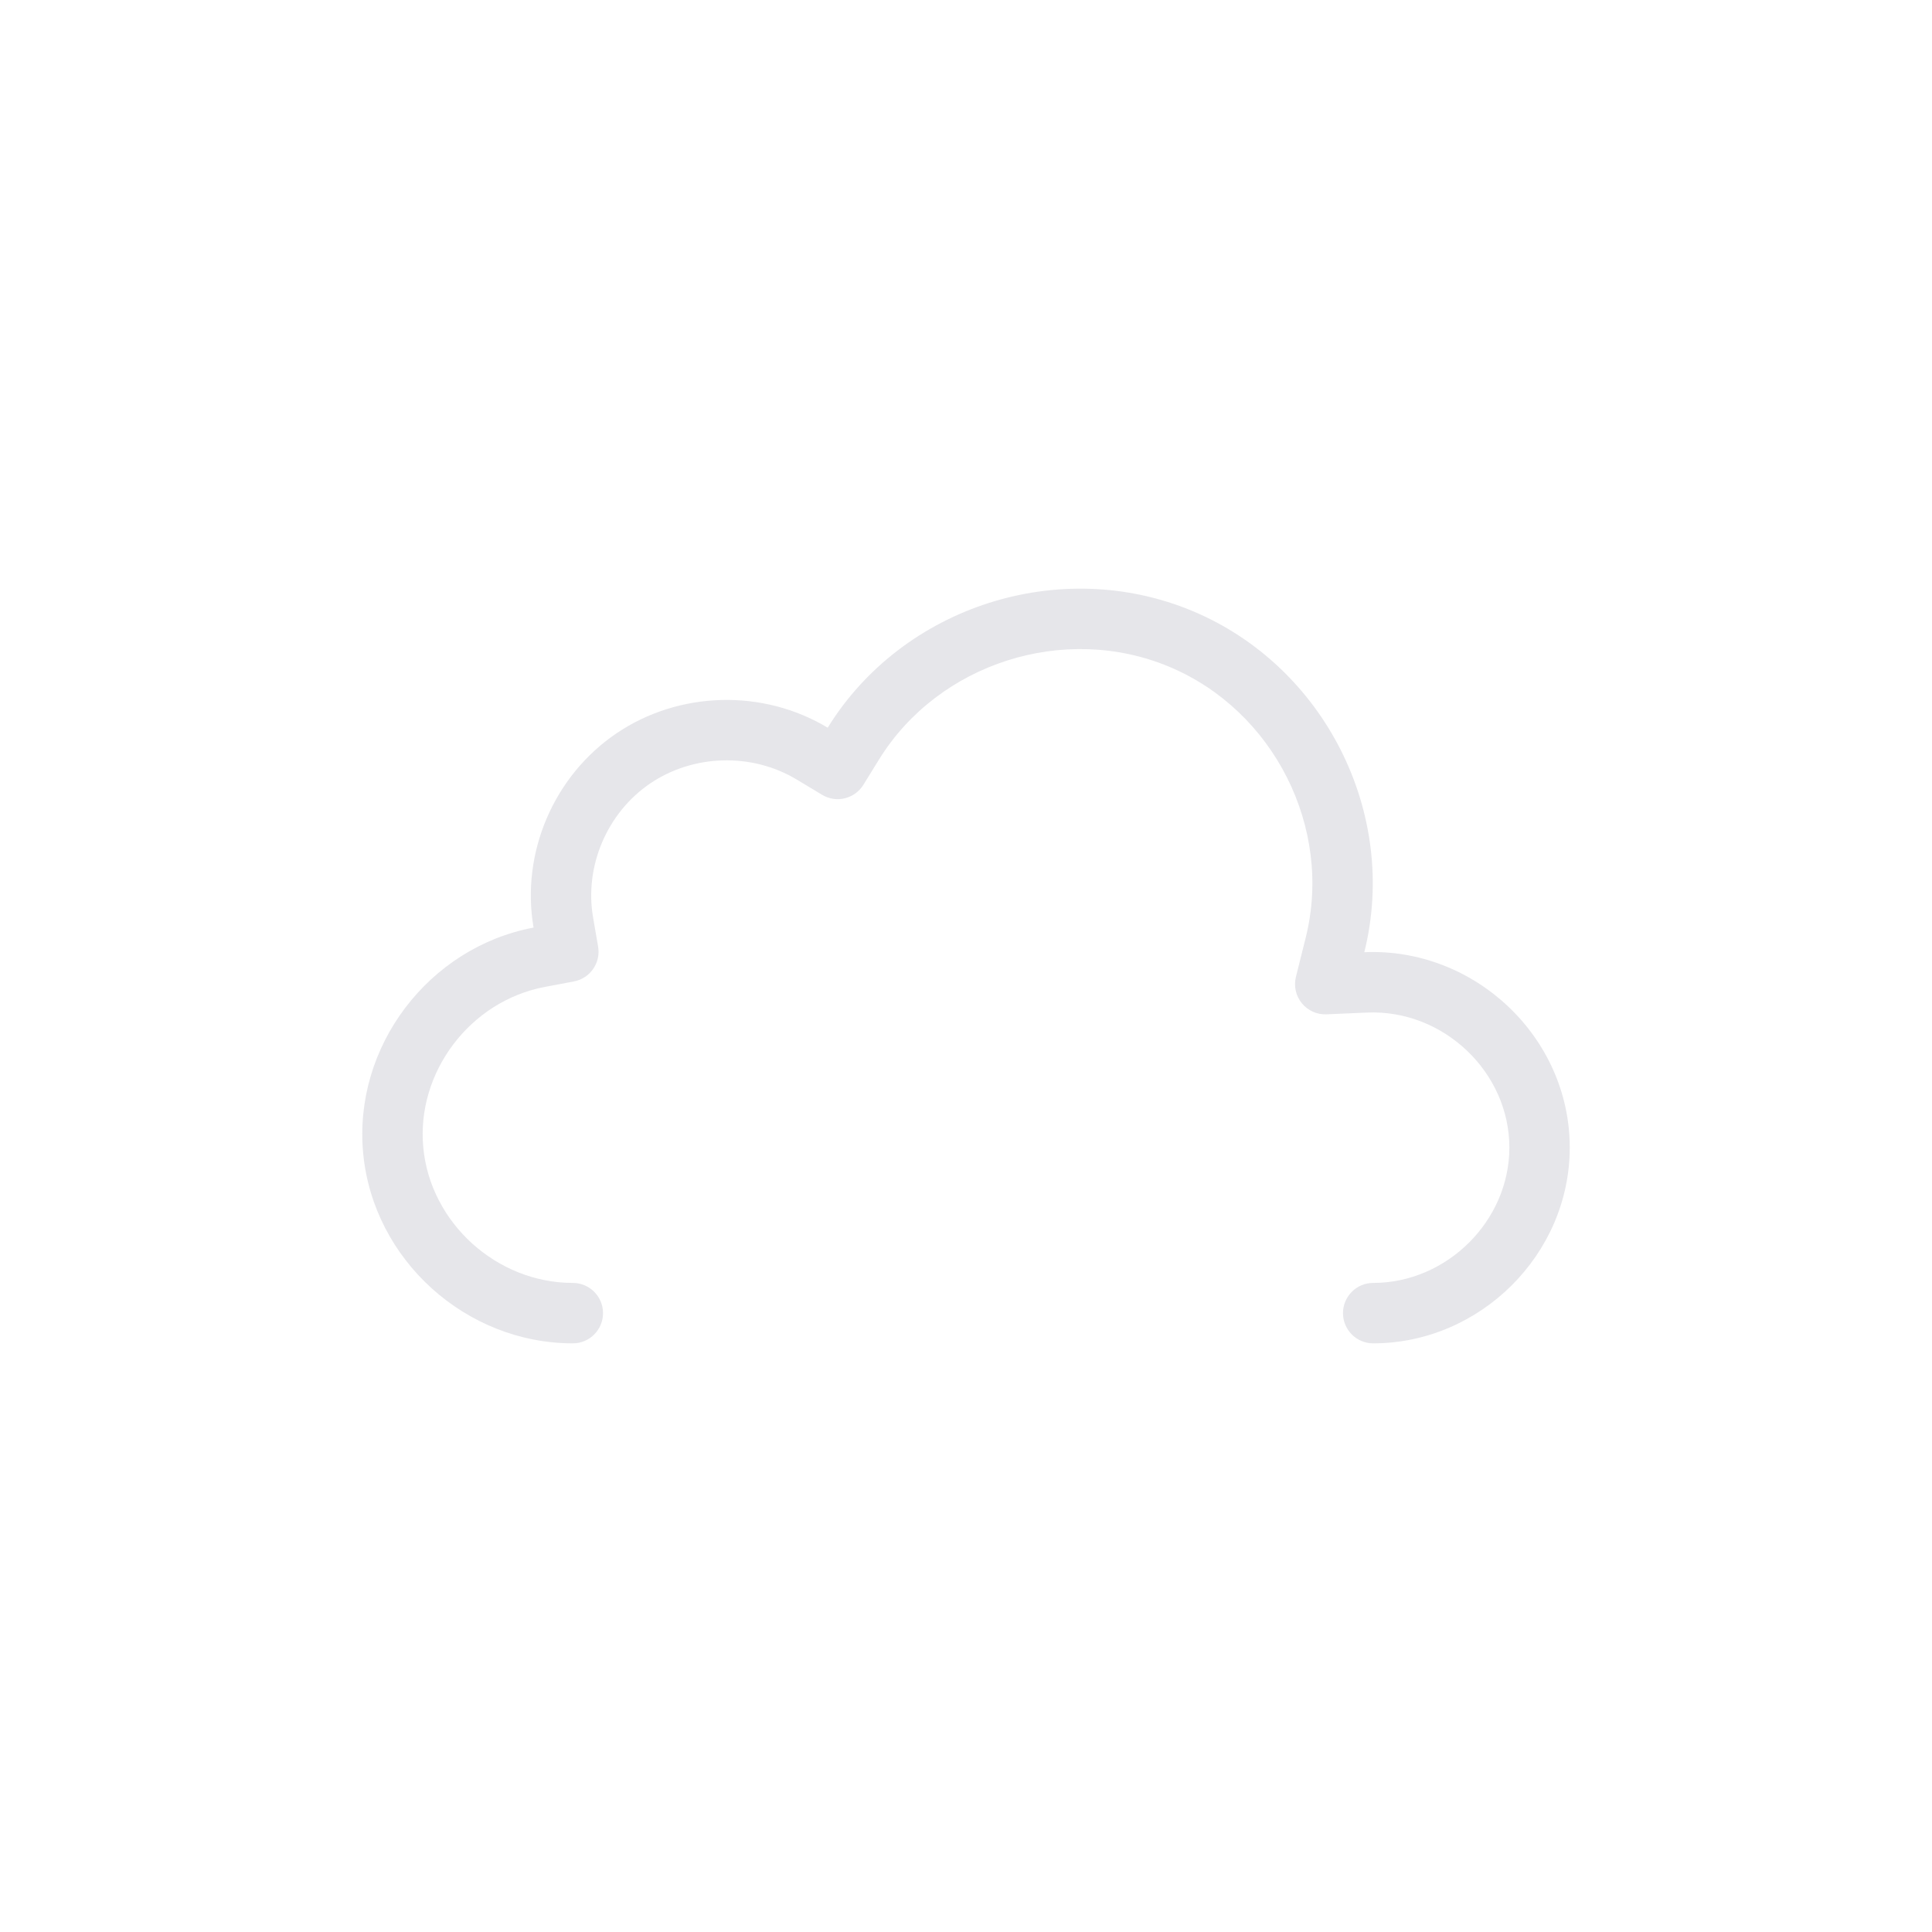
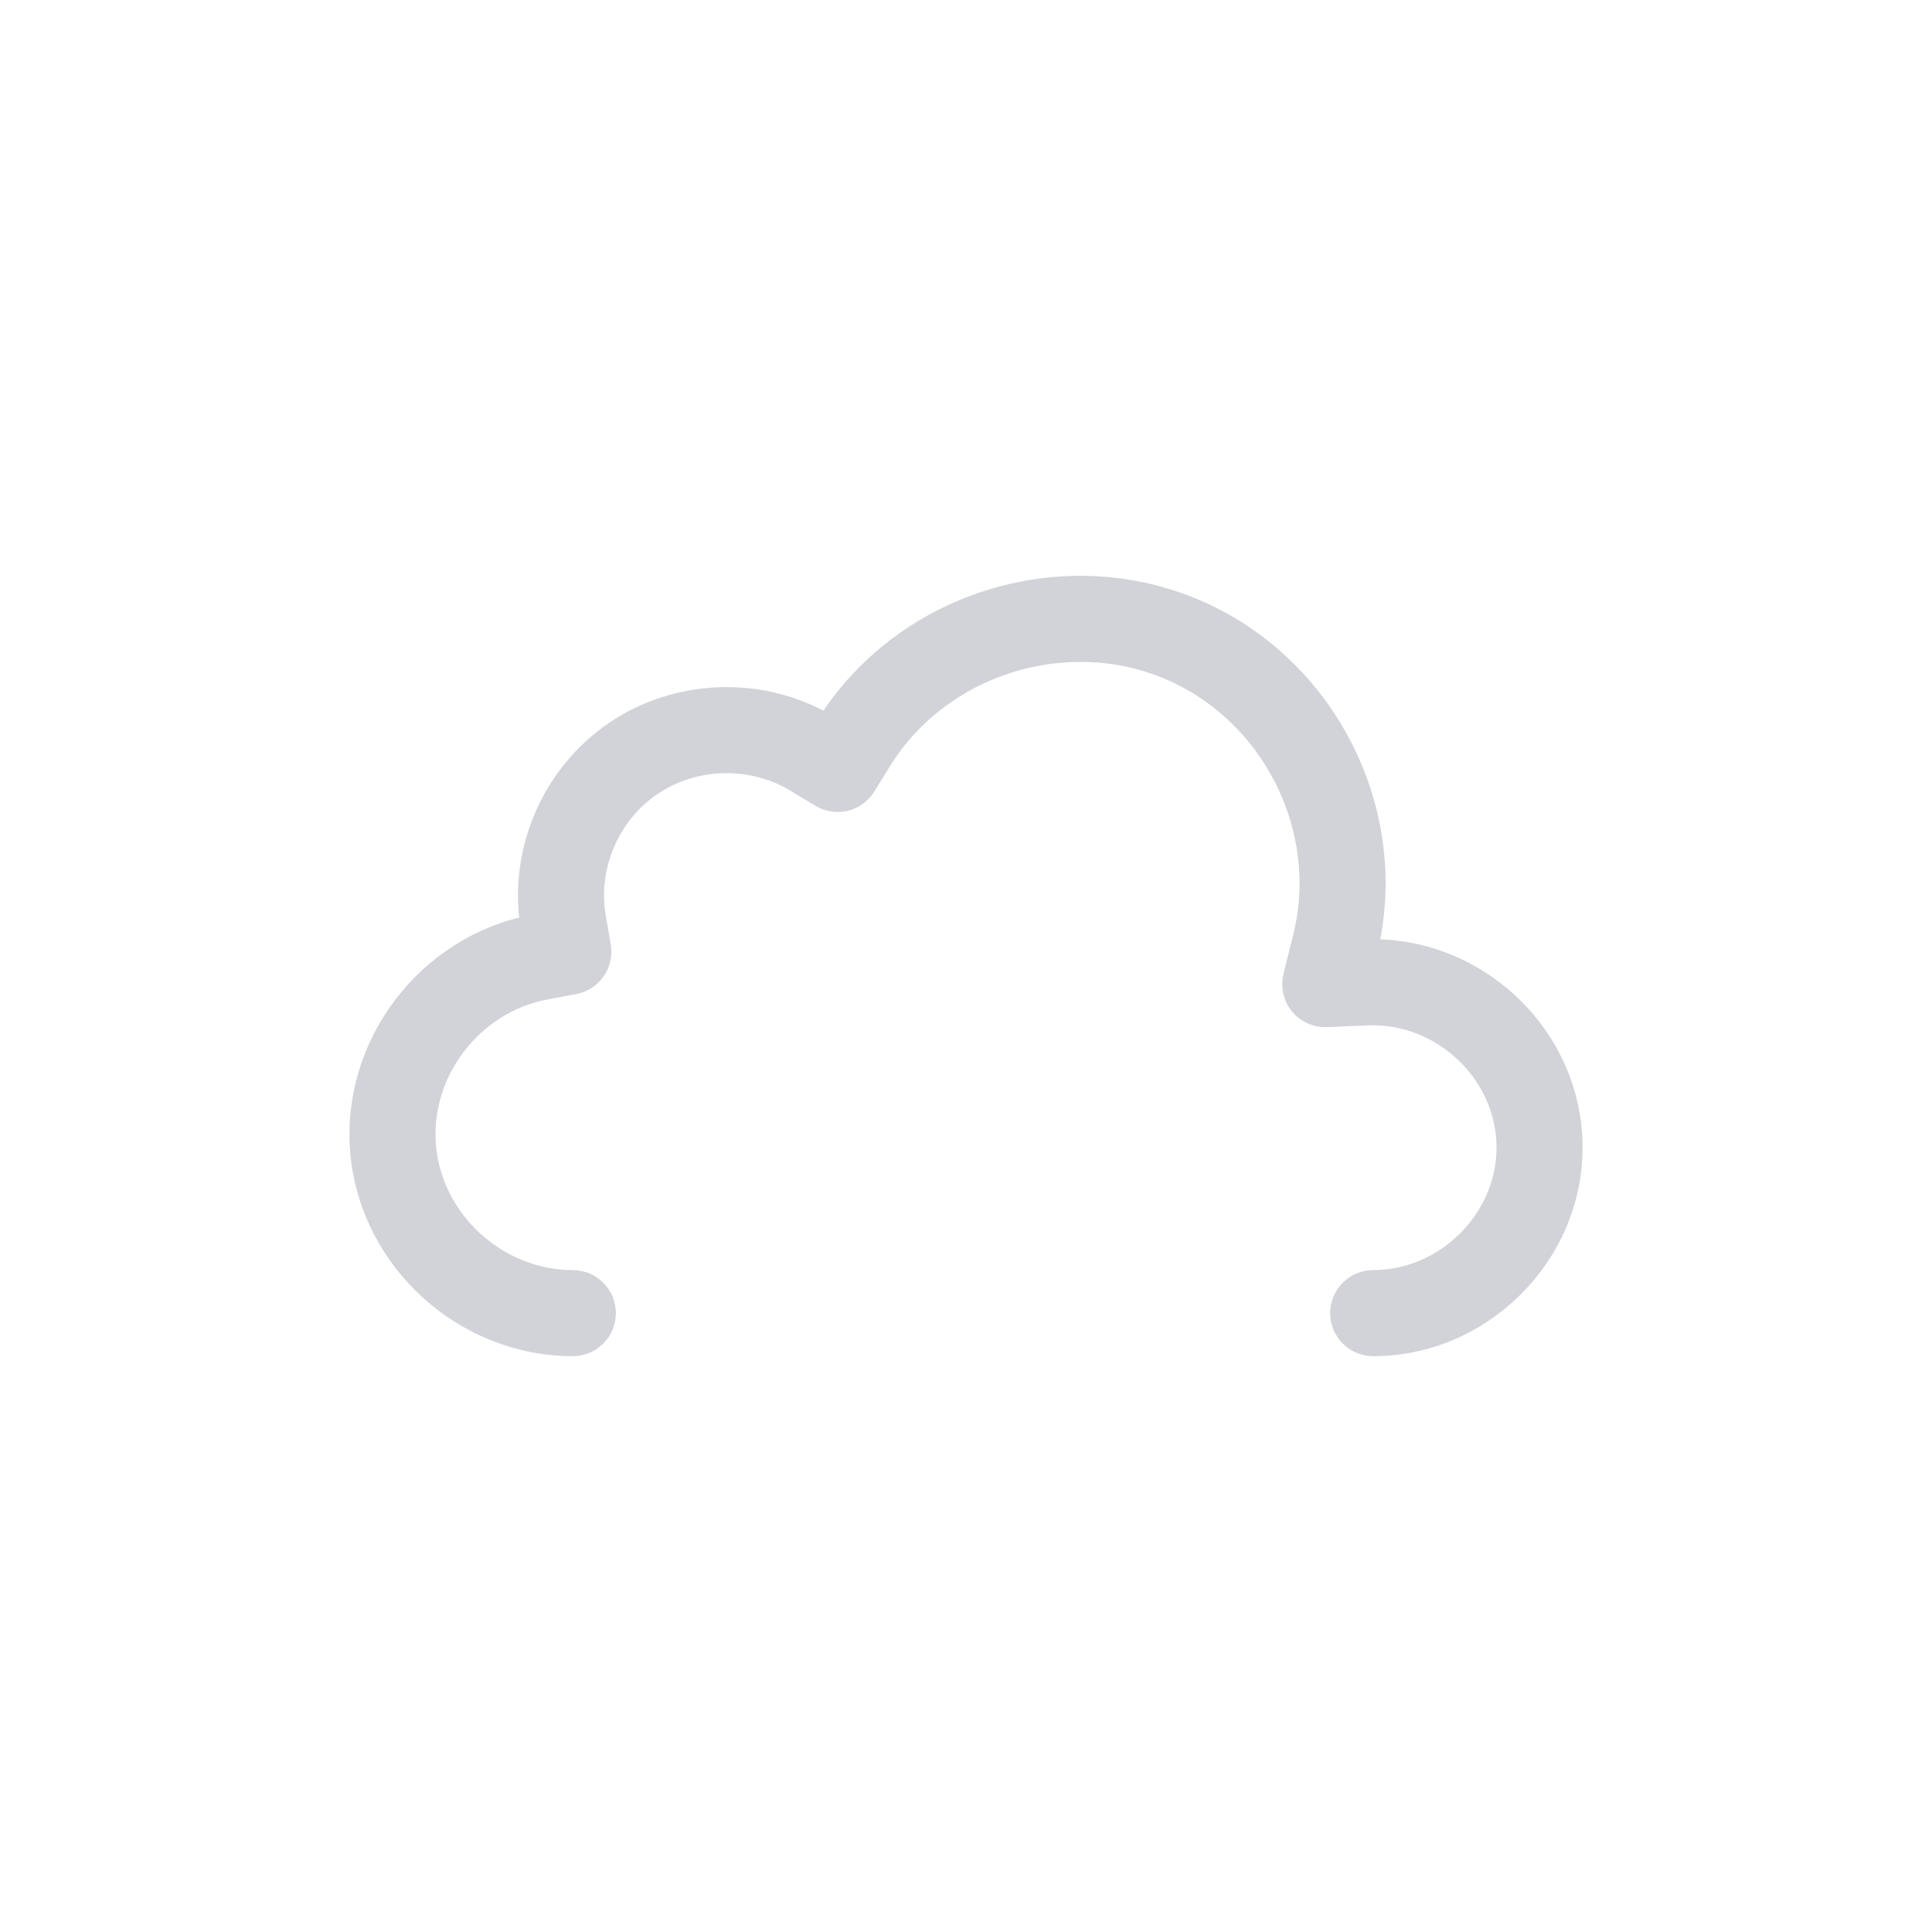
<svg xmlns="http://www.w3.org/2000/svg" viewBox="0 0 128 128" fill="none">
  <g>
    <g>
-       <path fill-rule="evenodd" clip-rule="evenodd" d="M54.837 48.212C59.827 40.138 70.265 36.824 79.008 40.482C87.742 44.136 92.684 53.883 90.389 63.086C97.683 62.767 104 68.707 104 76.028C104 83.116 98.048 89 90.977 89C89.872 89 88.977 88.104 88.977 86.999C88.977 85.893 89.872 84.997 90.977 84.997C95.864 84.997 100 80.88 100 76.028C100 71.026 95.622 66.864 90.563 67.085L87.887 67.201C87.256 67.229 86.65 66.957 86.251 66.468C85.851 65.979 85.706 65.33 85.859 64.717L86.508 62.117C88.32 54.848 84.391 47.073 77.466 44.175C70.525 41.271 62.189 43.927 58.239 50.317L57.2 51.998C56.624 52.929 55.407 53.224 54.469 52.66L52.777 51.642C49.812 49.859 45.932 49.966 43.071 51.91C40.221 53.847 38.71 57.392 39.292 60.775L39.626 62.715C39.811 63.792 39.099 64.819 38.026 65.022L36.092 65.387C31.142 66.323 27.572 71.044 28.044 76.031C28.515 81.021 32.91 84.998 37.952 84.997C39.056 84.997 39.952 85.893 39.952 86.998C39.953 88.103 39.057 89 37.953 89C30.869 89.001 24.729 83.475 24.061 76.408C23.394 69.341 28.391 62.769 35.35 61.454C34.5 56.515 36.683 51.413 40.824 48.599C44.975 45.778 50.536 45.625 54.837 48.212Z" fill="#e6e6ea" />
+       <path fill-rule="evenodd" clip-rule="evenodd" d="M54.837 48.212C59.827 40.138 70.265 36.824 79.008 40.482C87.742 44.136 92.684 53.883 90.389 63.086C97.683 62.767 104 68.707 104 76.028C104 83.116 98.048 89 90.977 89C89.872 89 88.977 88.104 88.977 86.999C88.977 85.893 89.872 84.997 90.977 84.997C95.864 84.997 100 80.88 100 76.028C100 71.026 95.622 66.864 90.563 67.085L87.887 67.201C87.256 67.229 86.65 66.957 86.251 66.468C85.851 65.979 85.706 65.33 85.859 64.717L86.508 62.117C88.32 54.848 84.391 47.073 77.466 44.175C70.525 41.271 62.189 43.927 58.239 50.317L57.2 51.998C56.624 52.929 55.407 53.224 54.469 52.66L52.777 51.642C49.812 49.859 45.932 49.966 43.071 51.91C40.221 53.847 38.71 57.392 39.292 60.775L39.626 62.715C39.811 63.792 39.099 64.819 38.026 65.022L36.092 65.387C31.142 66.323 27.572 71.044 28.044 76.031C28.515 81.021 32.91 84.998 37.952 84.997C39.056 84.997 39.952 85.893 39.952 86.998C39.953 88.103 39.057 89 37.953 89C30.869 89.001 24.729 83.475 24.061 76.408C23.394 69.341 28.391 62.769 35.35 61.454C34.5 56.515 36.683 51.413 40.824 48.599C44.975 45.778 50.536 45.625 54.837 48.212Z" fill="#D1D3D8" stroke="#D1D3D8" stroke-width="1.7" stroke-linejoin="round" stroke-linecap="round" />
    </g>
  </g>
</svg>
